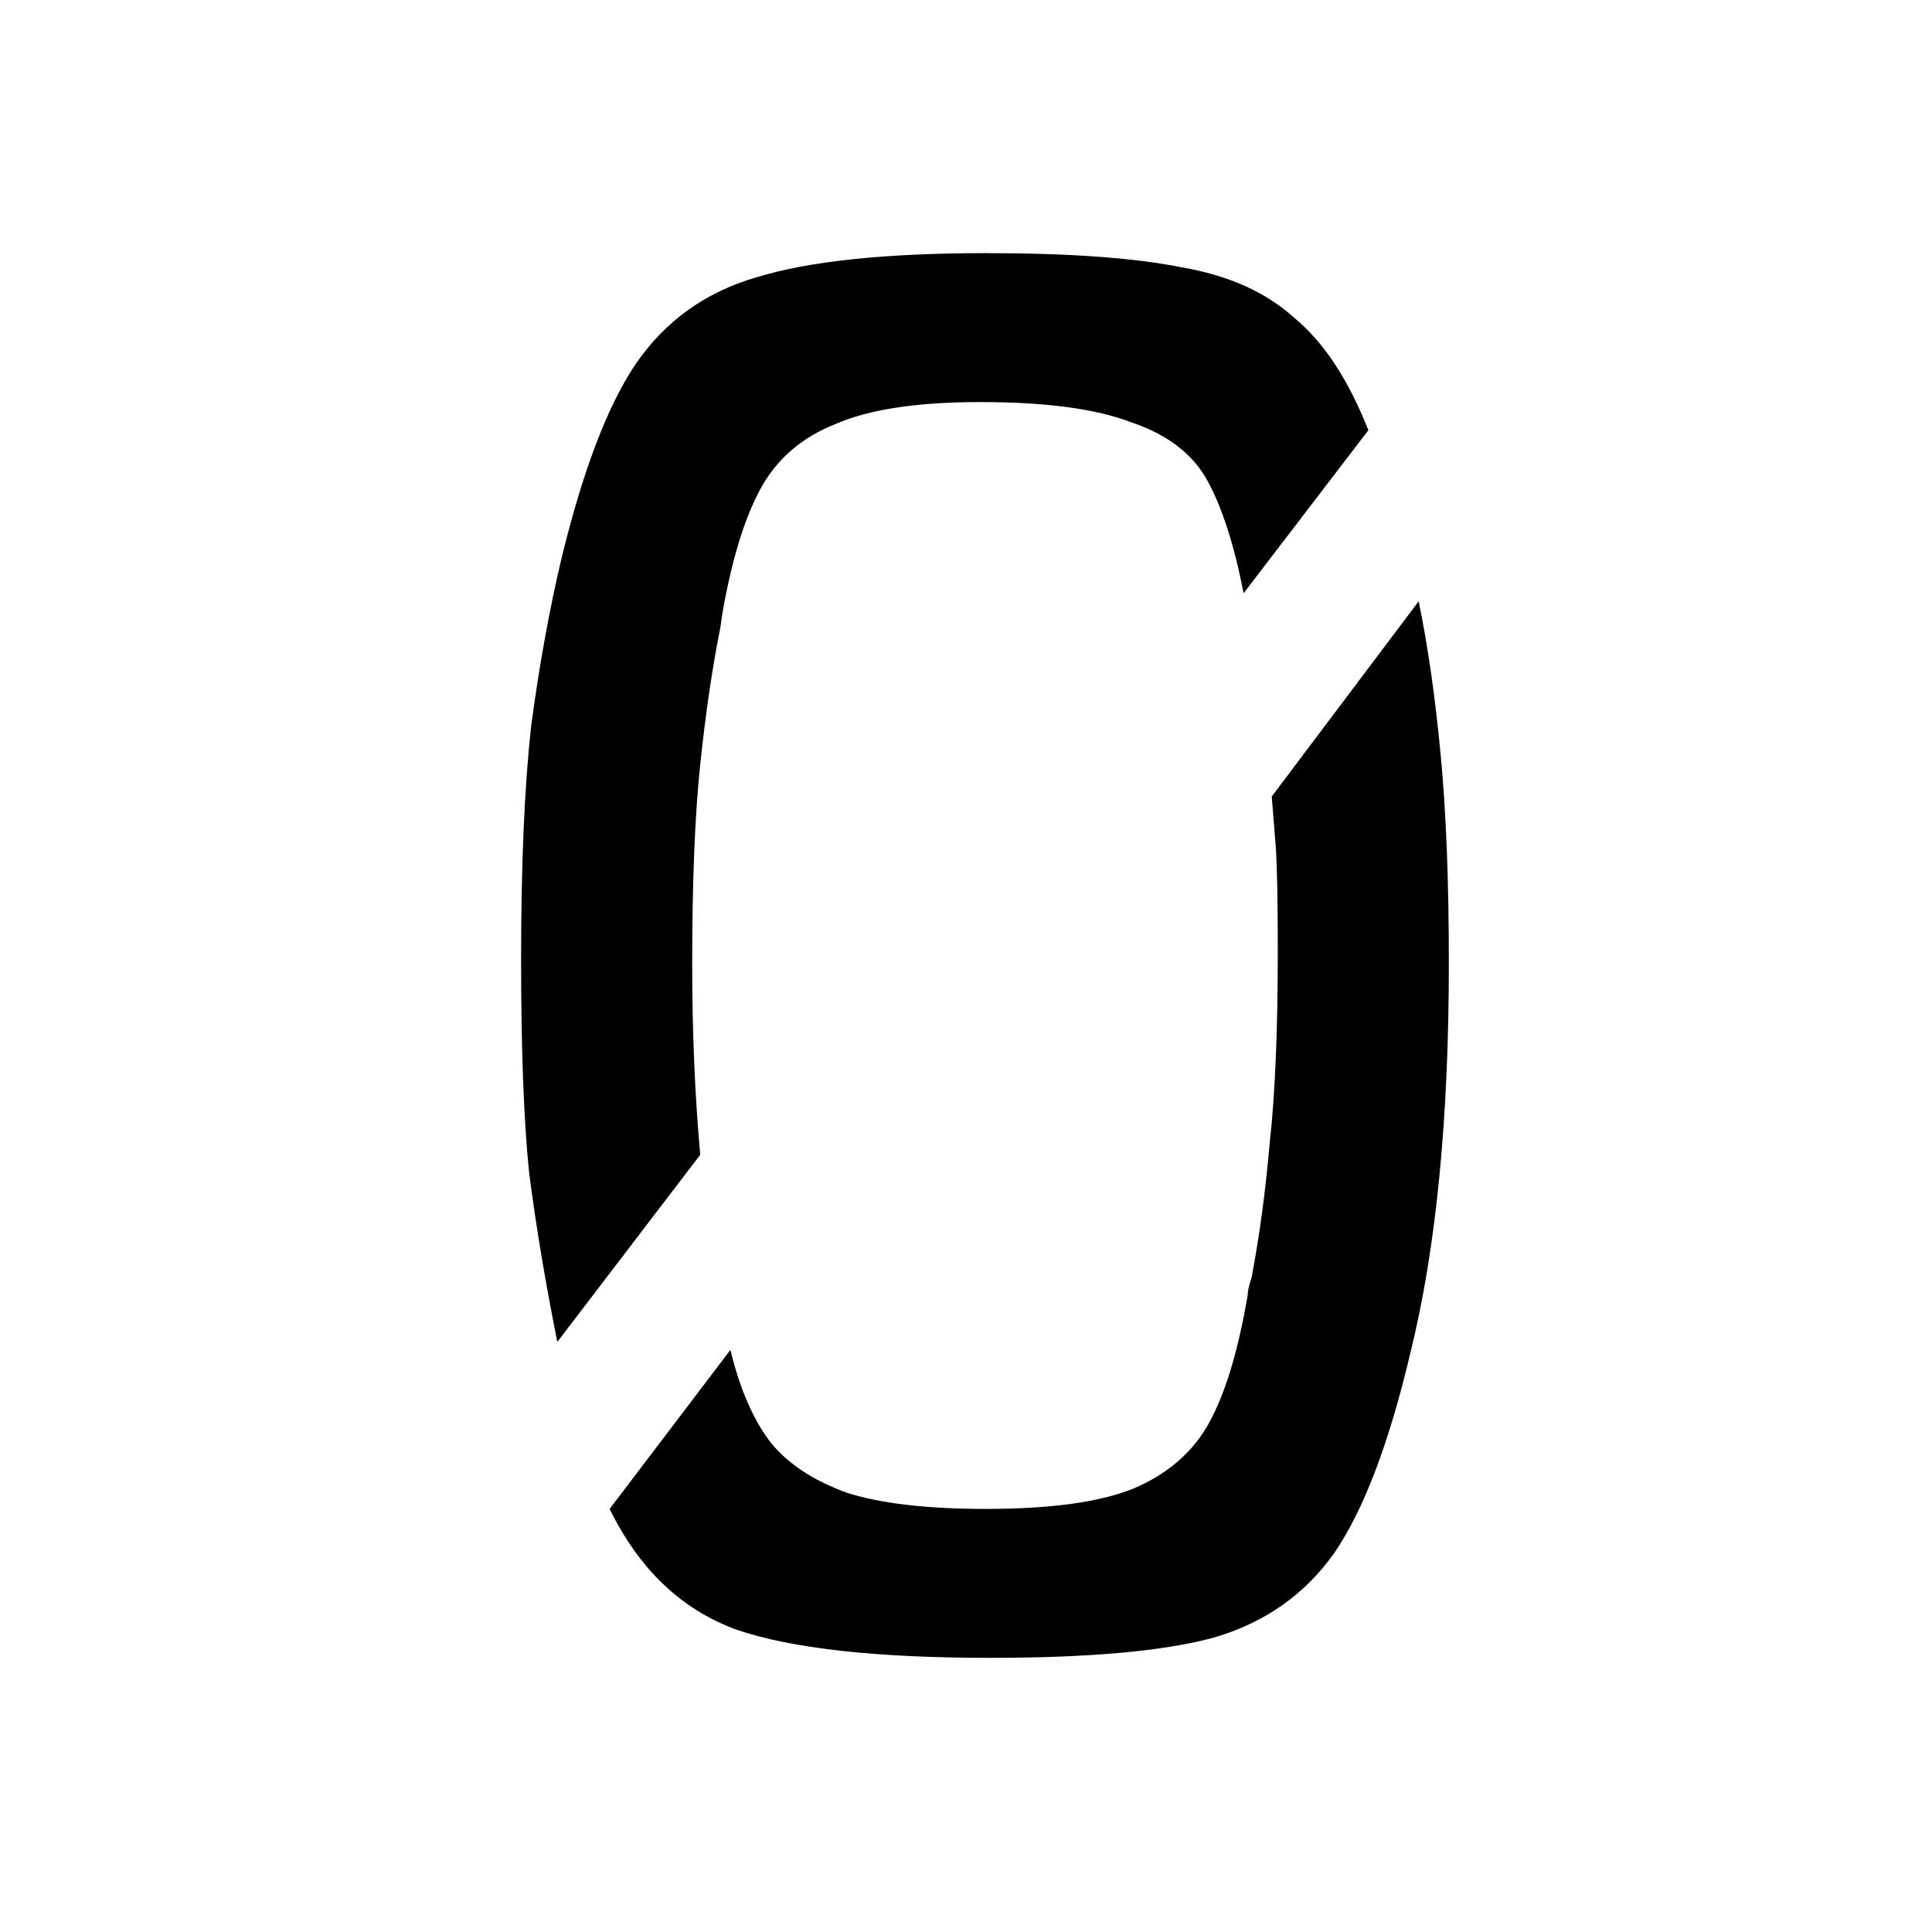
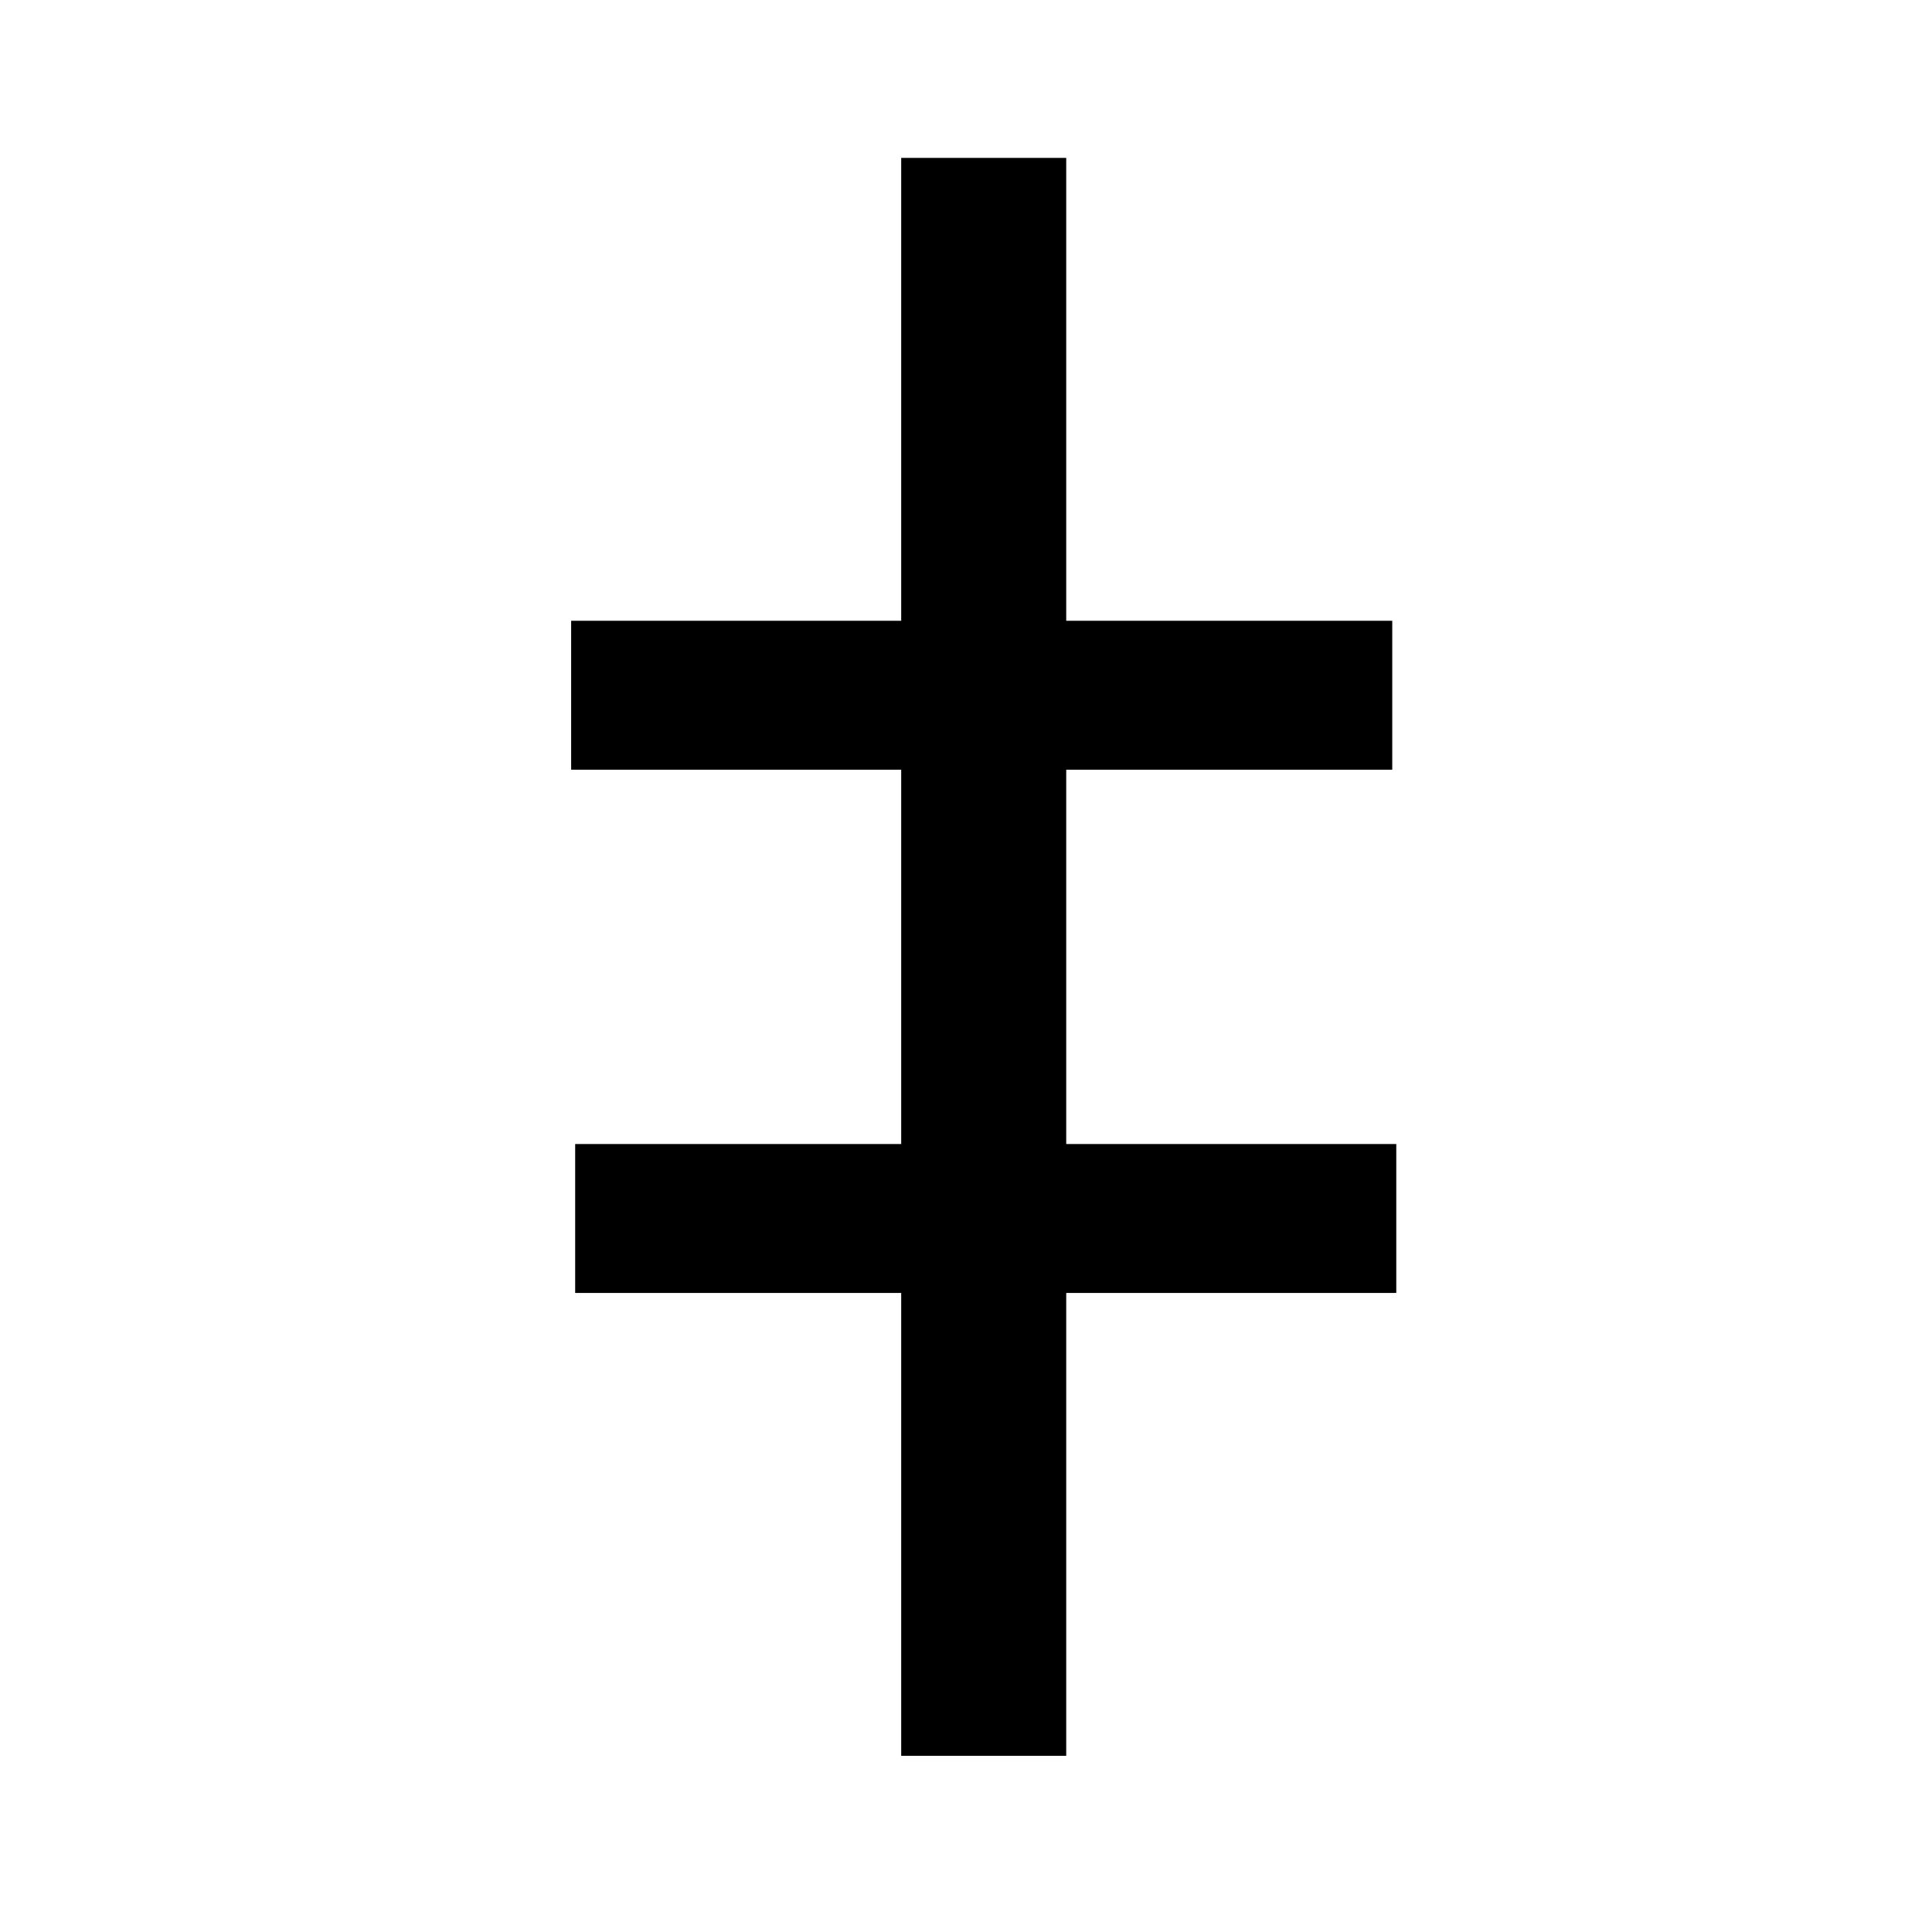
- <svg xmlns="http://www.w3.org/2000/svg" width="512" height="512" viewBox="0 0 135.467 135.467" version="1.1" id="svg1">
+ <svg xmlns="http://www.w3.org/2000/svg" width="1024" height="1024" viewBox="0 0 270.933 270.933" version="1.1" id="svg1">
  <defs id="defs1" />
  <g id="layer1">
-     <path style="font-size:141.111px;font-family:'Berkeley Mono Variable';-inkscape-font-specification:'Berkeley Mono Variable';stroke-width:0.265" d="m 39.078,94.09 q -1.27,-6.35 -1.976,-11.853 -0.564,-5.503 -0.564,-14.958 0,-10.019 0.706,-16.369 0.847,-6.35 2.117,-11.712 2.258,-9.313 5.221,-13.688 3.104,-4.516 8.467,-6.068 5.503,-1.693 16.087,-1.693 8.749,0 13.688,0.988 4.939,0.847 7.902,3.528 3.104,2.54 5.221,7.902 l -8.749,11.43 q -0.988,-5.08 -2.54,-7.902 -1.552,-2.822 -5.362,-4.092 -3.669,-1.411 -10.583,-1.411 -6.632,0 -10.16,1.552 -3.528,1.411 -5.221,4.516 -1.693,3.104 -2.681,8.749 l -0.141,0.988 q -0.847,4.233 -1.411,9.596 -0.564,5.362 -0.564,13.97 0,7.197 0.564,13.406 z m 30.339,22.154 q -11.994,0 -17.78,-1.976 -5.786,-2.117 -8.89,-8.467 l 8.467,-11.148 q 0.988,4.092 2.822,6.491 1.834,2.258 5.362,3.528 3.528,1.129 9.737,1.129 6.773,0 10.301,-1.411 3.669,-1.552 5.362,-4.657 1.693,-3.104 2.681,-8.89 0,-0.423 0.282,-1.27 0.847,-4.516 1.27,-9.454 0.564,-5.08 0.564,-13.406 0,-5.221 -0.141,-7.338 L 89.172,55.849 99.473,42.161 q 0.988,4.798 1.552,10.866 0.564,5.927 0.564,14.534 0,16.369 -2.681,27.234 -2.258,9.596 -5.362,14.111 -3.104,4.374 -8.467,5.927 -5.221,1.411 -15.663,1.411 z" id="text1" aria-label="0" />
+     <path style="font-size:282.222px;font-family:'Berkeley Mono Variable';-inkscape-font-specification:'Berkeley Mono Variable';stroke-width:0.265" d="M 80.659,160.432 H 195.806 v 20.884 H 80.659 Z M 126.379,22.143 h 23.142 V 246.227 h -23.142 z M 80.095,87.054 H 195.241 V 107.939 H 80.095 Z" id="text1" aria-label="‡" />
  </g>
</svg>
